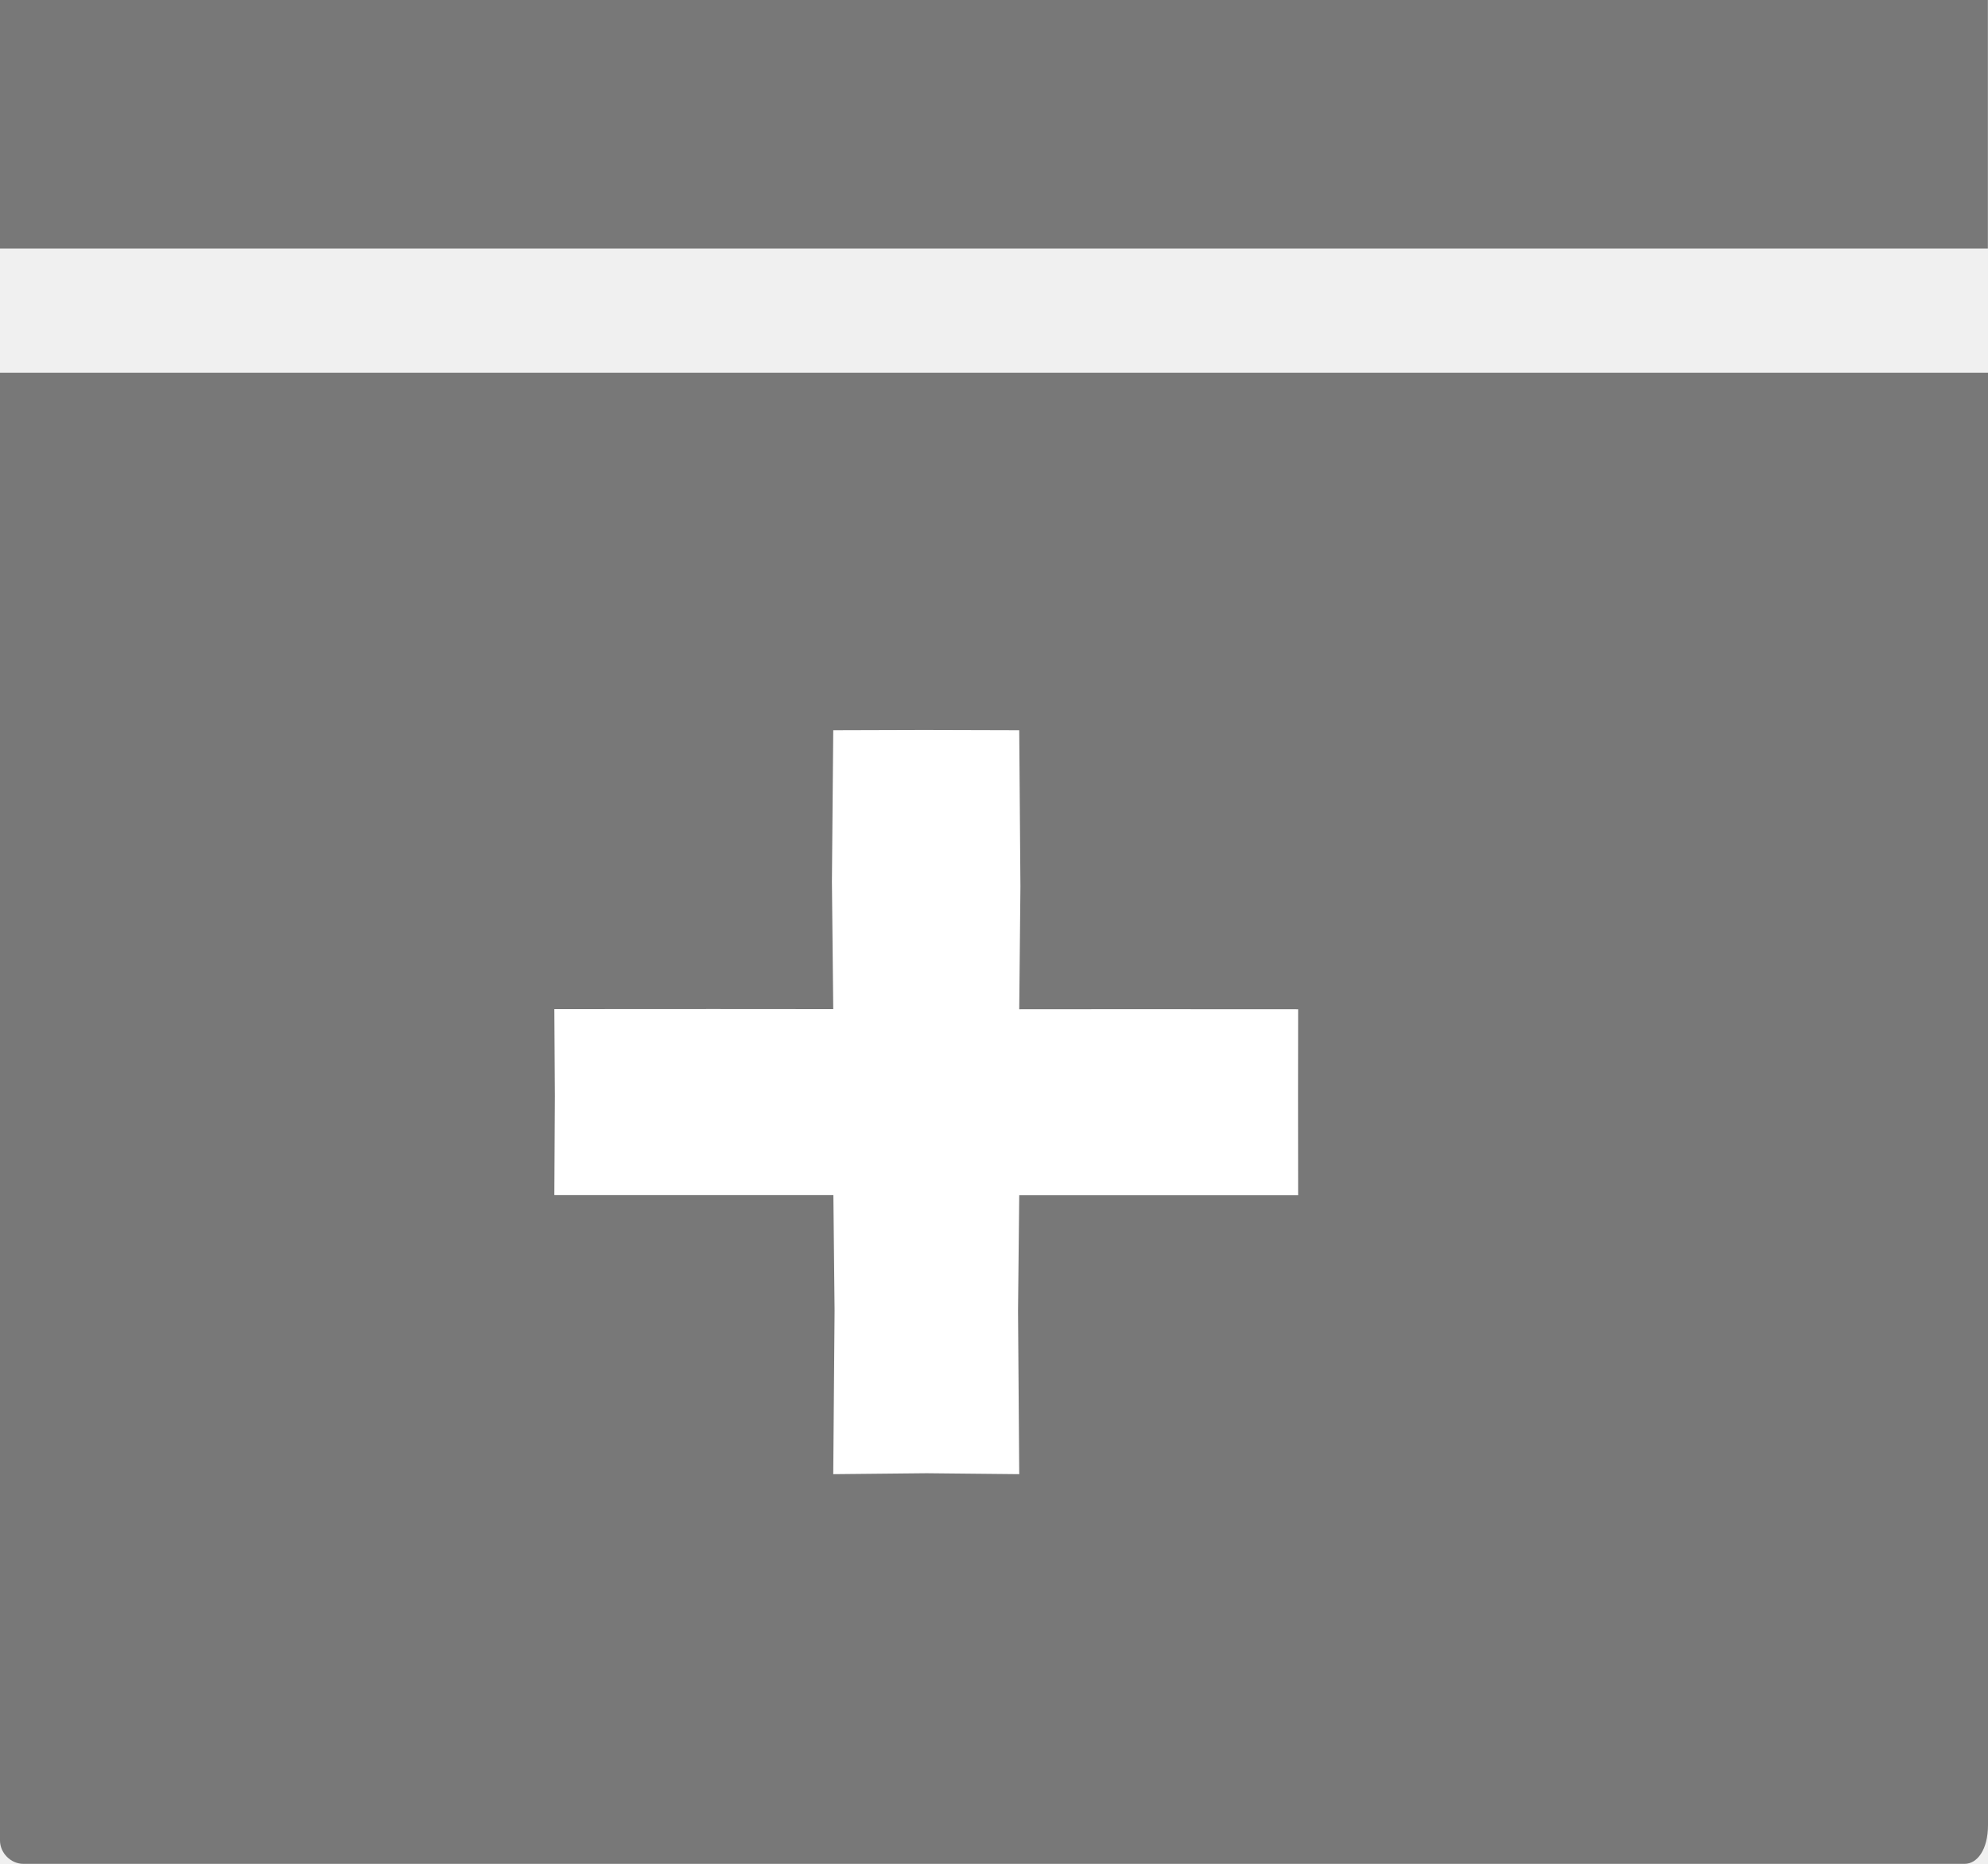
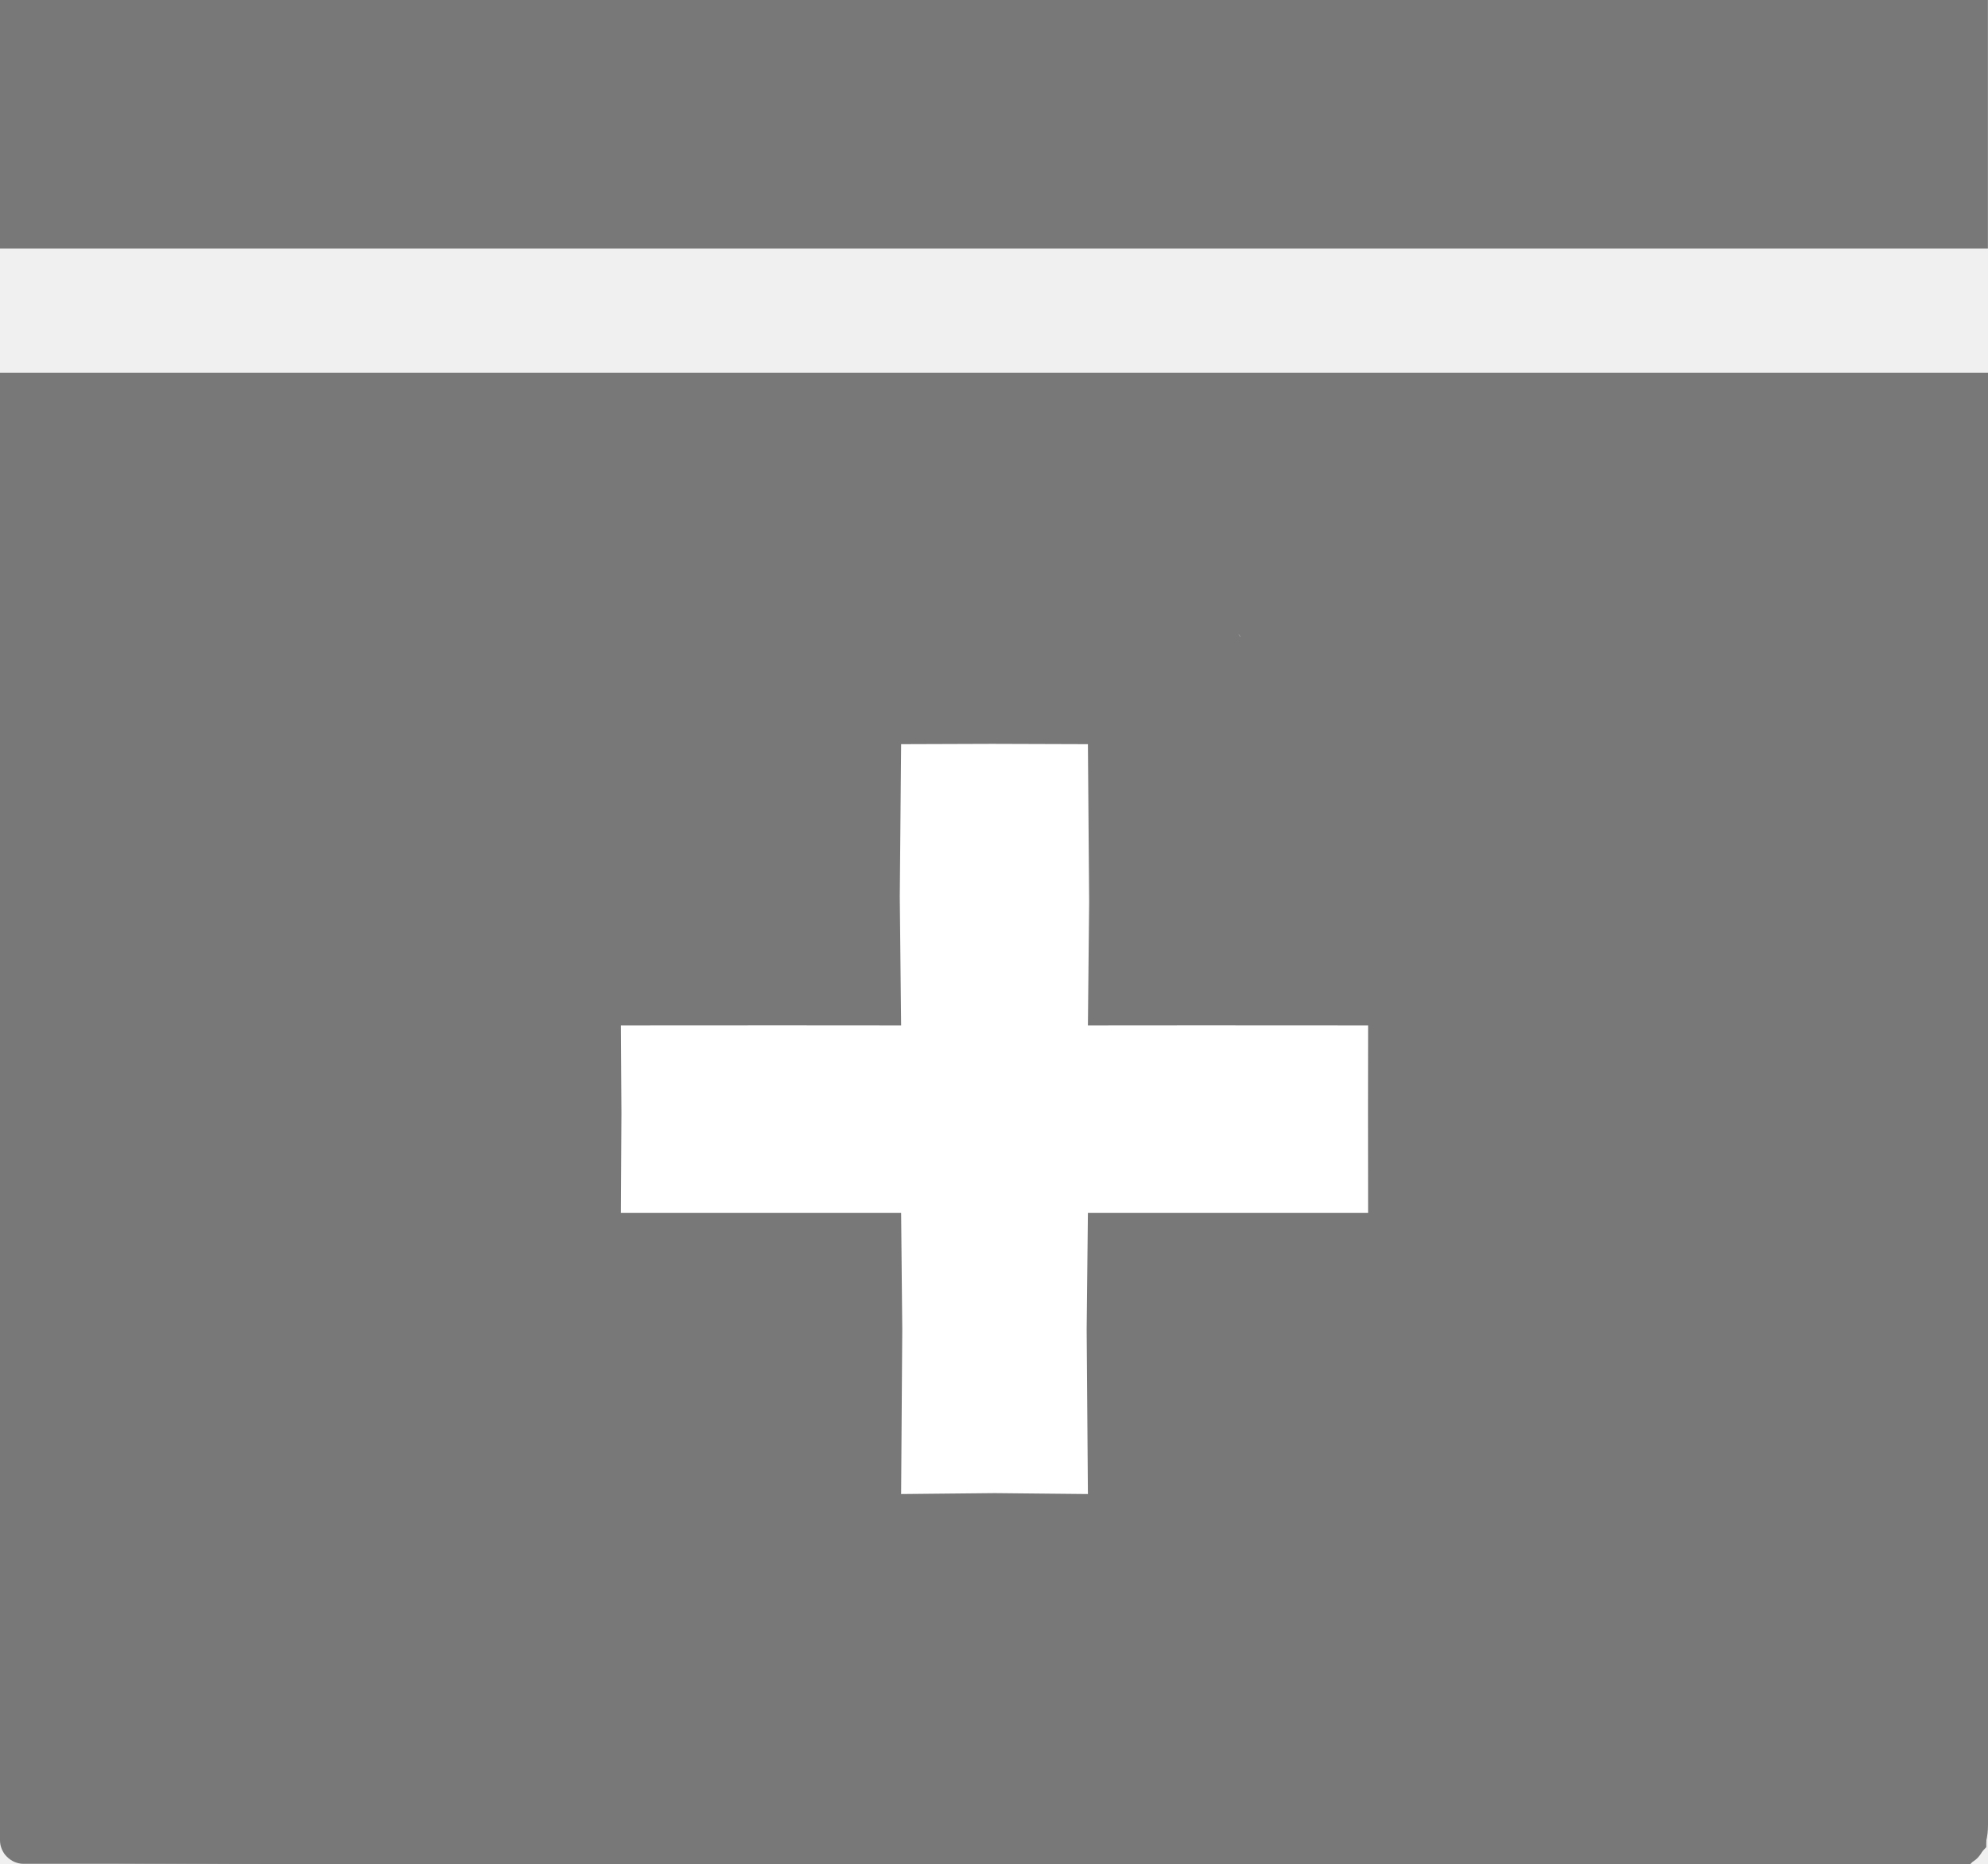
- <svg xmlns="http://www.w3.org/2000/svg" version="1.1" data-icon="box" viewBox="0 0 14.933 14" x="0px" y="0px" id="svg5855" width="14.933" height="14">
+ <svg xmlns="http://www.w3.org/2000/svg" version="1.1" data-icon="box" viewBox="0 0 19.2 18" x="0px" y="0px" id="svg5855" width="19.2" height="18">
  <defs id="defs5859" />
-   <path d="M 0,0 V 1.867 H 14.932 V 0 Z M 0,2.8 V 13.825 C 0,13.918 0.081,14 0.175,14 H 14.758 c 0.093,0 0.175,-0.105 0.175,-0.292 V 2.8 H 9.3327112e-4 Z m 5.775,1.867 h 3.266 c 0.187,0 0.292,0.082 0.292,0.175 v 1.517 c 0,0.093 -0.082,0.175 -0.175,0.175 H 5.775 c -0.093,0 -0.175,-0.082 -0.175,-0.175 V 4.842 c 0,-0.093 0.082,-0.175 0.175,-0.175 z" id="path5849" style="fill:#787878;fill-opacity:1;stroke-width:0.933" />
-   <path style="fill:#787878;fill-opacity:1;stroke-width:0.022" d="M 5.254,6.886 5.192,6.817 V 5.765 4.713 l 0.062,-0.069 0.062,-0.069 h 1.984 c 2.135,0 2.082,-0.003 2.16,0.121 0.031,0.049 0.035,0.169 0.035,1.062 0,0.73 -0.007,1.024 -0.025,1.069 C 9.414,6.96 9.499,6.955 7.321,6.955 H 5.316 Z" id="path3757" />
-   <path id="use1437" d="m 6.269,9.845 -0.009,-0.868 -0.967,-7.2e-5 -1.129,7.2e-5 0.004,-0.745 -0.004,-0.652 1.202,-6.425e-4 0.893,6.425e-4 -0.01,-0.957 0.01,-1.138 0.68,-0.002 0.717,0.002 0.009,1.175 -0.009,0.921 0.841,-6.428e-4 1.254,6.428e-4 -7.68e-4,0.652 7.68e-4,0.745 -1.199,-7.2e-5 -0.896,7.2e-5 -0.009,0.868 0.009,1.227 -0.696,-0.007 -0.701,0.007 z" style="fill:#ffffff;fill-opacity:1;stroke-width:0.007" />
+   <path d="M 0,0 V 2.4 H 19.199 V 0 Z M 0,3.6 V 17.774 C 0,17.894 0.104,18 0.226,18 H 18.974 c 0.12,0 0.226,-0.136 0.226,-0.376 V 3.6 H 0.001 Z m 7.425,2.4 h 4.2 c 0.24,0 0.376,0.106 0.376,0.226 V 8.175 c 0,0.12 -0.106,0.226 -0.226,0.226 H 7.425 C 7.305,8.401 7.2,8.295 7.2,8.175 V 6.225 c 0,-0.12 0.106,-0.226 0.226,-0.226 z" id="path5849" style="fill:#787878;fill-opacity:1;stroke-width:1.2" />
+   <path style="fill:#787878;fill-opacity:1;stroke-width:0.022" d="M 5.254,10.886 5.192,10.817 V 9.765 8.713 l 0.062,-0.069 0.062,-0.069 h 1.984 c 2.135,0 2.082,-0.003 2.16,0.121 0.031,0.049 0.035,0.169 0.035,1.062 0,0.73 -0.007,1.024 -0.025,1.069 -0.055,0.134 0.031,0.129 -2.147,0.129 H 5.316 Z" id="path3757" />
+   <path style="fill:#787878;fill-opacity:1;stroke:#787878;stroke-width:0.031;stroke-opacity:1" d="M 0.136,17.957 C 0.102,17.937 0.063,17.906 0.051,17.887 0.038,17.869 0.028,14.651 0.027,10.736 L 0.027,3.619 H 9.605 19.184 l -0.008,7.107 -0.008,7.107 -0.076,0.081 -0.076,0.081 -9.409,-9.5e-4 c -6.955,-7e-4 -9.425,-0.01 -9.471,-0.036 z M 7.349,8.369 C 7.311,8.354 7.259,8.302 7.233,8.254 7.207,8.205 7.185,8.182 7.184,8.201 c -0.002,0.06 0.126,0.2 0.181,0.198 0.038,-0.001 0.034,-0.009 -0.016,-0.03 z m 4.577,-0.017 c 0.038,-0.027 0.069,-0.065 0.069,-0.084 0,-0.019 -0.018,-0.013 -0.039,0.014 -0.021,0.027 -0.067,0.064 -0.102,0.083 -0.034,0.019 -0.048,0.035 -0.03,0.035 0.018,5.219e-4 0.063,-0.021 0.102,-0.048 z M 7.206,6.377 c -0.006,-0.133 -0.011,-0.024 -0.011,0.242 0,0.266 0.005,0.375 0.011,0.242 0.006,-0.133 0.006,-0.351 0,-0.484 z M 11.996,6.15 c 0,-0.045 -0.191,-0.156 -0.266,-0.154 -0.035,7.06e-4 -0.008,0.021 0.062,0.045 0.069,0.024 0.139,0.066 0.156,0.092 0.036,0.056 0.047,0.06 0.047,0.017 z M 7.371,6.025 c 0.026,-0.017 0.033,-0.03 0.016,-0.03 -0.017,0 -0.052,0.014 -0.078,0.03 -0.026,0.017 -0.033,0.03 -0.016,0.03 0.017,0 0.052,-0.014 0.078,-0.03 z" id="path1111" />
+   <path id="use1437-3" d="m 8.714,12.839 -0.011,-1.126 -1.248,-9.4e-5 -1.458,9.4e-5 0.005,-0.965 -0.005,-0.845 1.552,-8.322e-4 1.154,8.322e-4 -0.013,-1.241 0.013,-1.475 0.878,-0.003 0.926,0.003 0.012,1.523 -0.012,1.193 1.086,-8.322e-4 1.62,8.322e-4 -9.92e-4,0.845 9.92e-4,0.965 -1.549,-9.4e-5 -1.157,9.4e-5 -0.012,1.126 0.012,1.59 -0.899,-0.009 -0.905,0.009 z" style="fill:#ffffff;fill-opacity:1;stroke-width:0.009" />
</svg>
